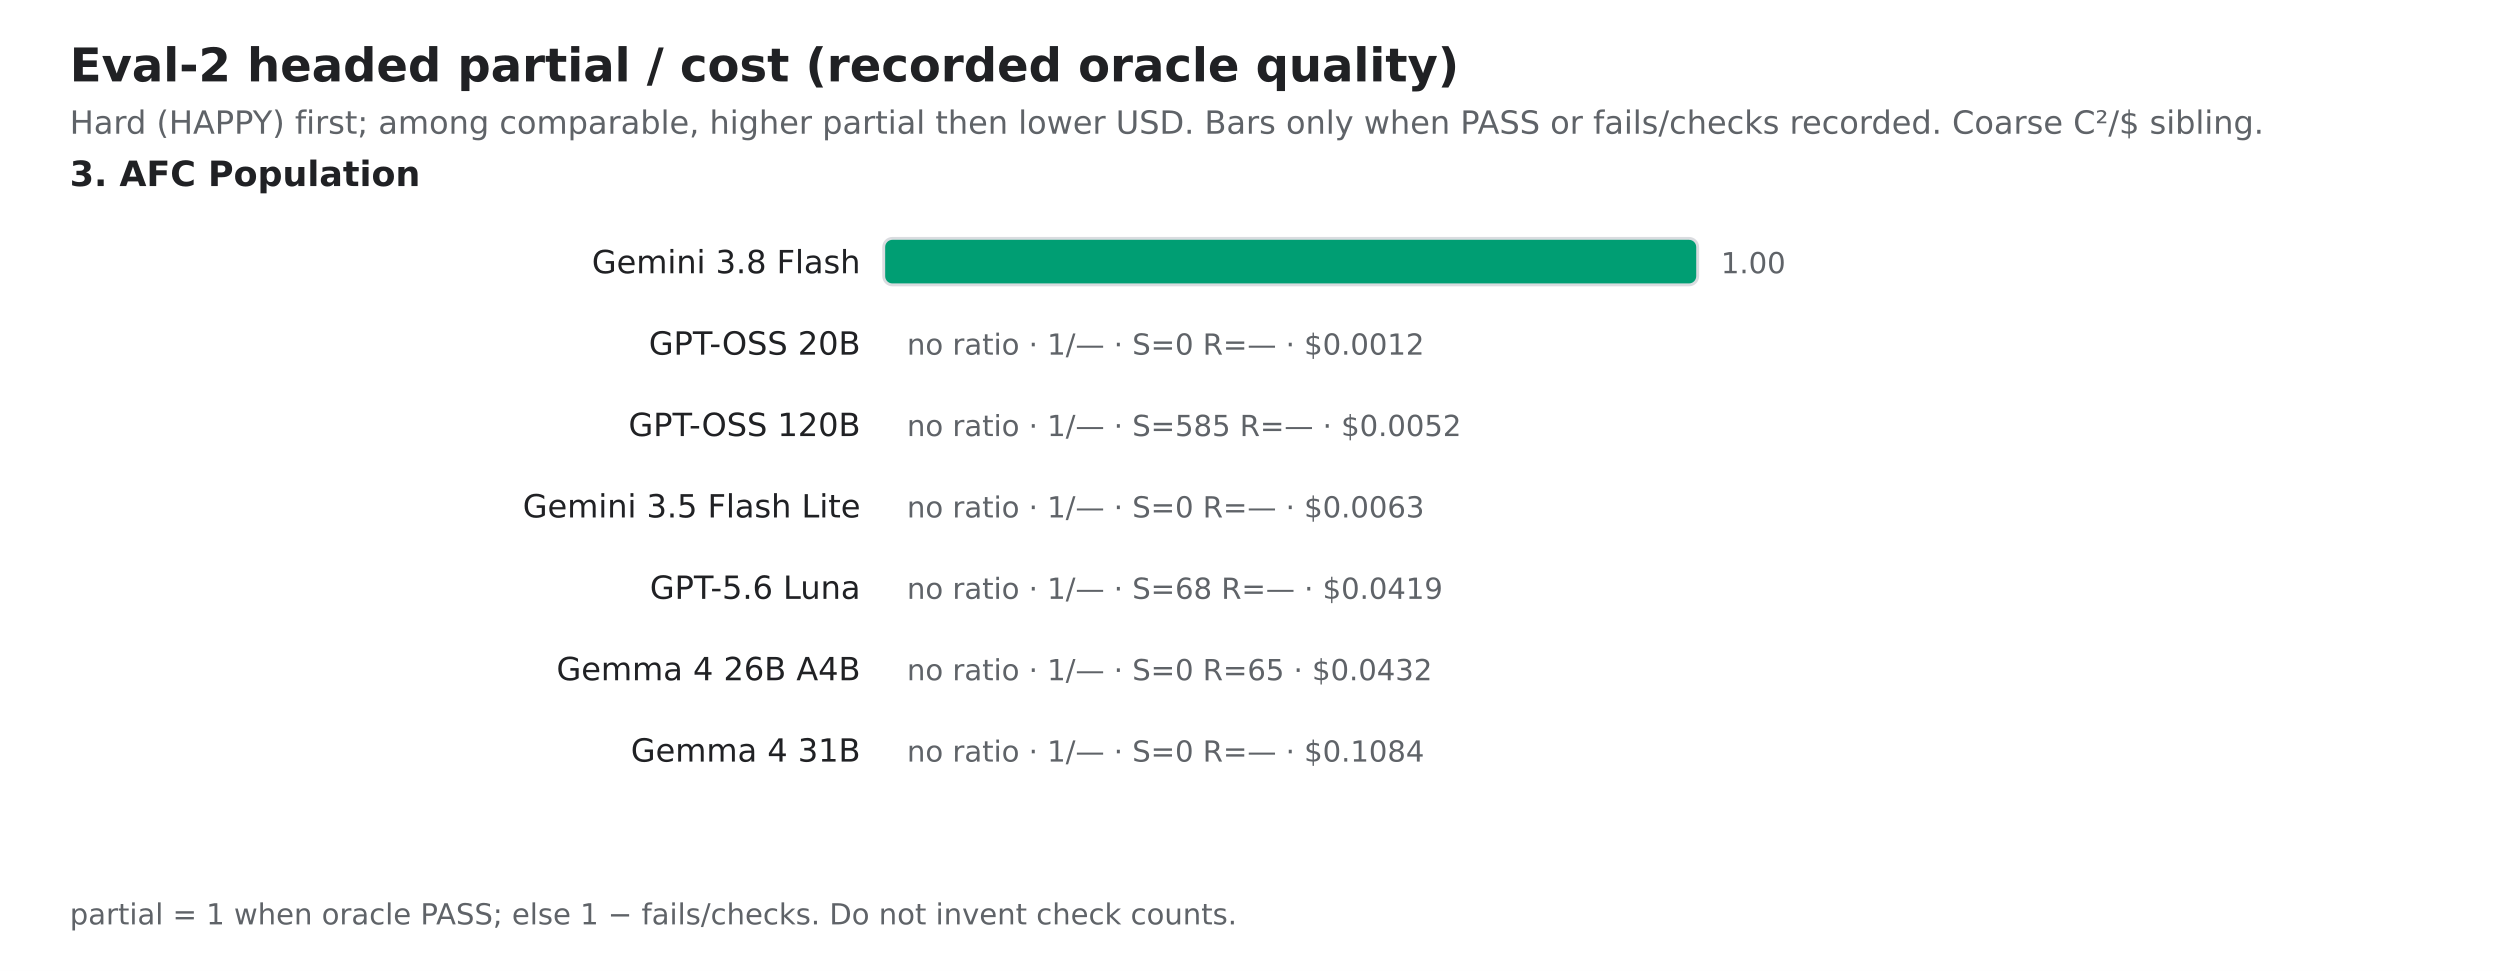
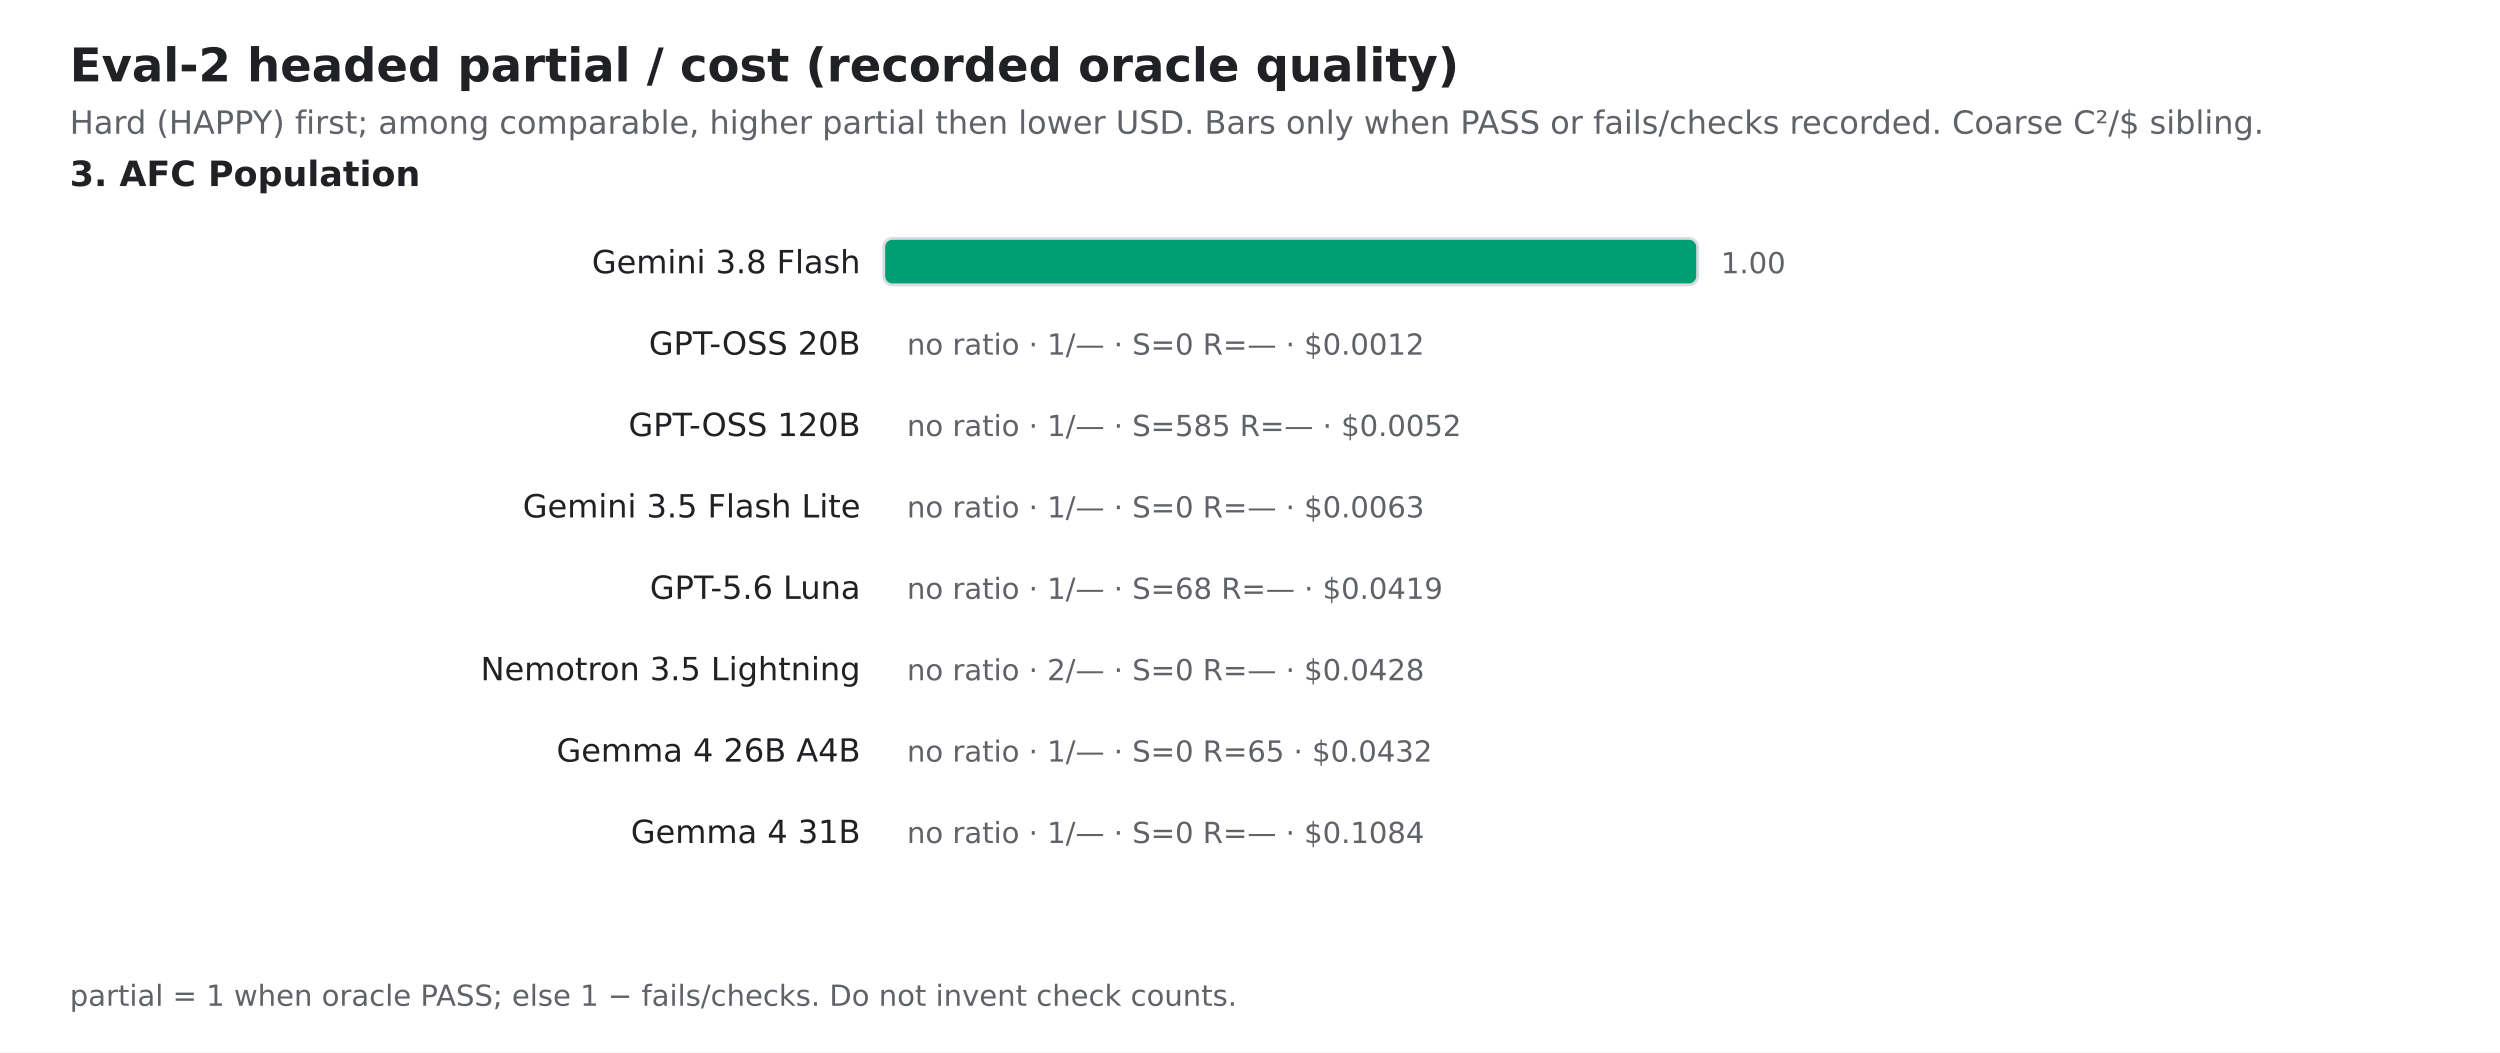
- <svg xmlns="http://www.w3.org/2000/svg" width="860" height="334" viewBox="0 0 860 334" role="img">
-   <rect width="860" height="334" fill="#ffffff" />
+ <svg xmlns="http://www.w3.org/2000/svg" width="860" height="362" viewBox="0 0 860 362" role="img">
+   <rect width="860" height="362" fill="#ffffff" />
  <text x="24" y="28" font-family="DejaVu Sans, sans-serif" font-size="16" font-weight="700" fill="#202124">Eval-2 headed partial / cost (recorded oracle quality)</text>
  <text x="24" y="46" font-family="DejaVu Sans, sans-serif" font-size="11" fill="#5f6368">Hard (HAPPY) first; among comparable, higher partial then lower USD. Bars only when PASS or fails/checks recorded. Coarse C²/$ sibling.</text>
  <text x="24" y="64" font-family="DejaVu Sans, sans-serif" font-size="12" font-weight="700" fill="#202124">3. AFC Population</text>
  <text x="296.0" y="94.0" text-anchor="end" font-family="DejaVu Sans, sans-serif" font-size="11" fill="#202124">Gemini 3.8 Flash</text>
  <rect x="304.0" y="82.0" width="280.0" height="16" rx="3" fill="#009E73" stroke="#dadce0" data-partial-score="1.00" />
  <text x="592.0" y="94.0" font-family="DejaVu Sans, sans-serif" font-size="10" fill="#5f6368">1.00</text>
  <text x="296.0" y="122.0" text-anchor="end" font-family="DejaVu Sans, sans-serif" font-size="11" fill="#202124">GPT-OSS 20B</text>
  <text x="312.0" y="122.0" font-family="DejaVu Sans, sans-serif" font-size="10" fill="#5f6368">no ratio · 1/— · S=0 R=— · $0.0012</text>
  <text x="296.0" y="150.0" text-anchor="end" font-family="DejaVu Sans, sans-serif" font-size="11" fill="#202124">GPT-OSS 120B</text>
  <text x="312.0" y="150.0" font-family="DejaVu Sans, sans-serif" font-size="10" fill="#5f6368">no ratio · 1/— · S=585 R=— · $0.0052</text>
  <text x="296.0" y="178.0" text-anchor="end" font-family="DejaVu Sans, sans-serif" font-size="11" fill="#202124">Gemini 3.5 Flash Lite</text>
  <text x="312.0" y="178.0" font-family="DejaVu Sans, sans-serif" font-size="10" fill="#5f6368">no ratio · 1/— · S=0 R=— · $0.0063</text>
  <text x="296.0" y="206.0" text-anchor="end" font-family="DejaVu Sans, sans-serif" font-size="11" fill="#202124">GPT-5.6 Luna</text>
  <text x="312.0" y="206.0" font-family="DejaVu Sans, sans-serif" font-size="10" fill="#5f6368">no ratio · 1/— · S=68 R=— · $0.0419</text>
-   <text x="296.0" y="234.0" text-anchor="end" font-family="DejaVu Sans, sans-serif" font-size="11" fill="#202124">Gemma 4 26B A4B</text>
-   <text x="312.0" y="234.0" font-family="DejaVu Sans, sans-serif" font-size="10" fill="#5f6368">no ratio · 1/— · S=0 R=65 · $0.0432</text>
-   <text x="296.0" y="262.0" text-anchor="end" font-family="DejaVu Sans, sans-serif" font-size="11" fill="#202124">Gemma 4 31B</text>
-   <text x="312.0" y="262.0" font-family="DejaVu Sans, sans-serif" font-size="10" fill="#5f6368">no ratio · 1/— · S=0 R=— · $0.1084</text>
-   <text x="24" y="318" font-family="DejaVu Sans, sans-serif" font-size="10" fill="#5f6368">partial = 1 when oracle PASS; else 1 − fails/checks. Do not invent check counts.</text>
+   <text x="296.0" y="234.0" text-anchor="end" font-family="DejaVu Sans, sans-serif" font-size="11" fill="#202124">Nemotron 3.5 Lightning</text>
+   <text x="312.0" y="234.0" font-family="DejaVu Sans, sans-serif" font-size="10" fill="#5f6368">no ratio · 2/— · S=0 R=— · $0.0428</text>
+   <text x="296.0" y="262.0" text-anchor="end" font-family="DejaVu Sans, sans-serif" font-size="11" fill="#202124">Gemma 4 26B A4B</text>
+   <text x="312.0" y="262.0" font-family="DejaVu Sans, sans-serif" font-size="10" fill="#5f6368">no ratio · 1/— · S=0 R=65 · $0.0432</text>
+   <text x="296.0" y="290.0" text-anchor="end" font-family="DejaVu Sans, sans-serif" font-size="11" fill="#202124">Gemma 4 31B</text>
+   <text x="312.0" y="290.0" font-family="DejaVu Sans, sans-serif" font-size="10" fill="#5f6368">no ratio · 1/— · S=0 R=— · $0.1084</text>
+   <text x="24" y="346" font-family="DejaVu Sans, sans-serif" font-size="10" fill="#5f6368">partial = 1 when oracle PASS; else 1 − fails/checks. Do not invent check counts.</text>
</svg>
